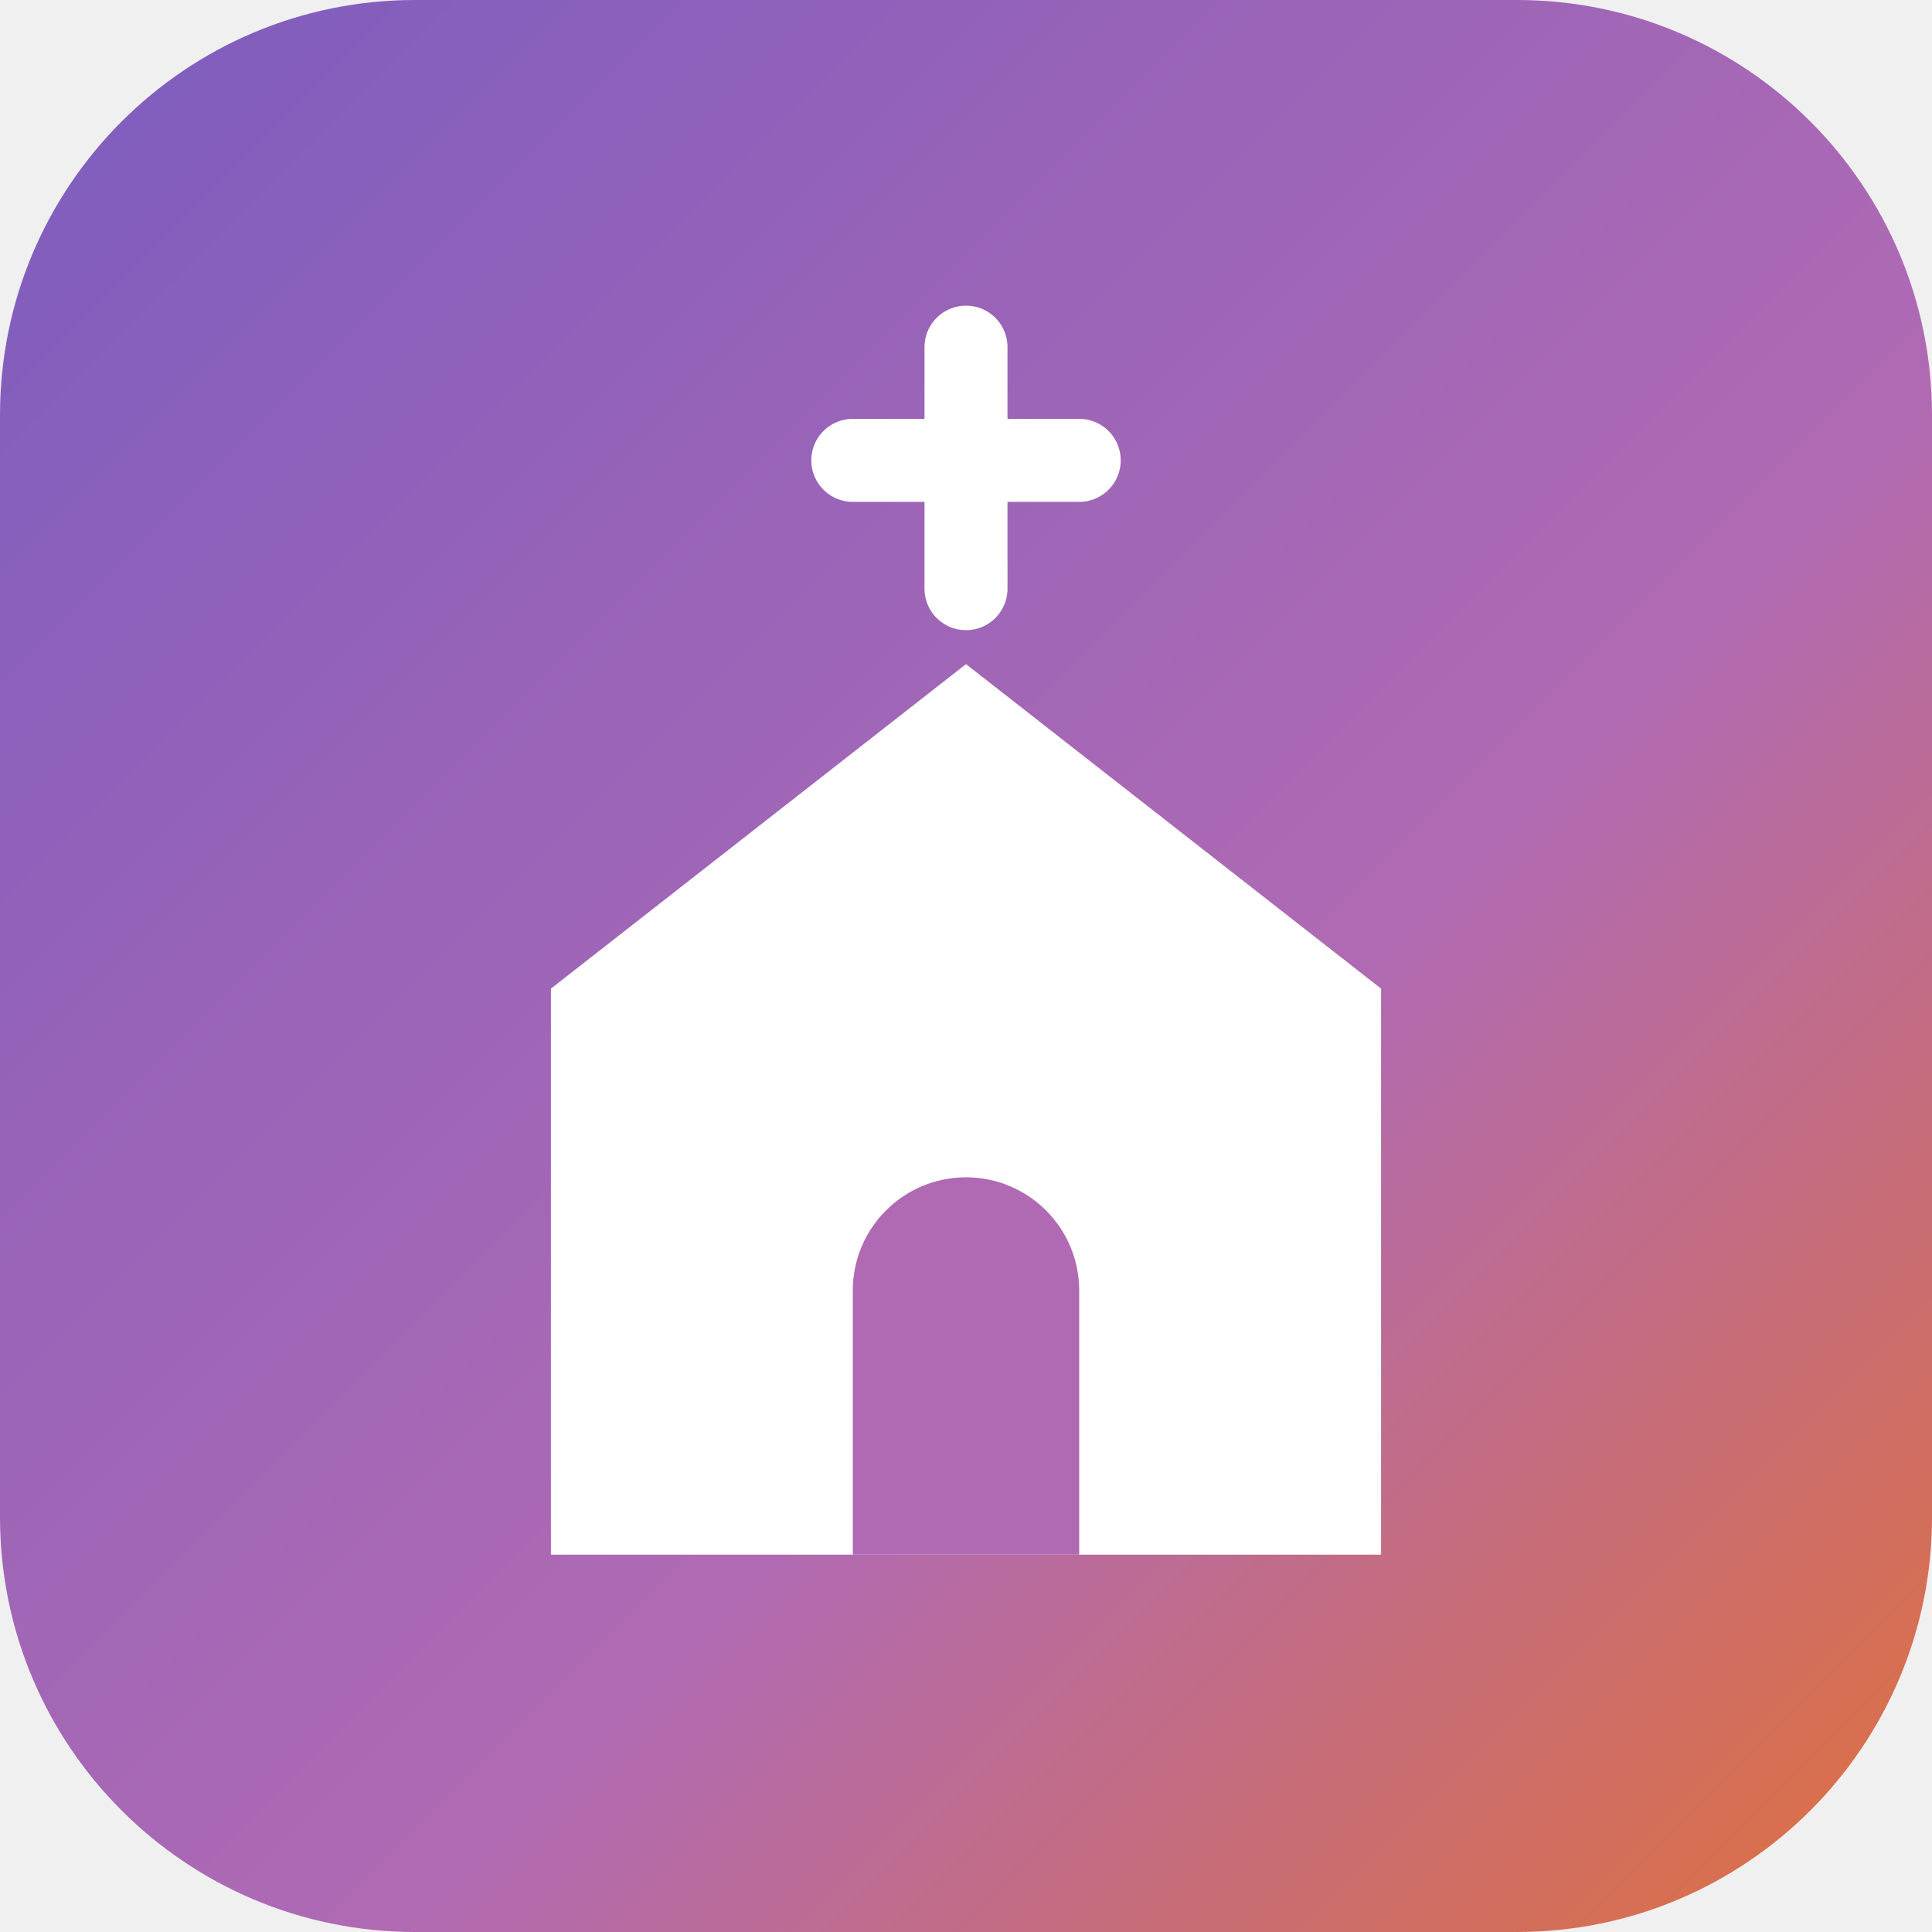
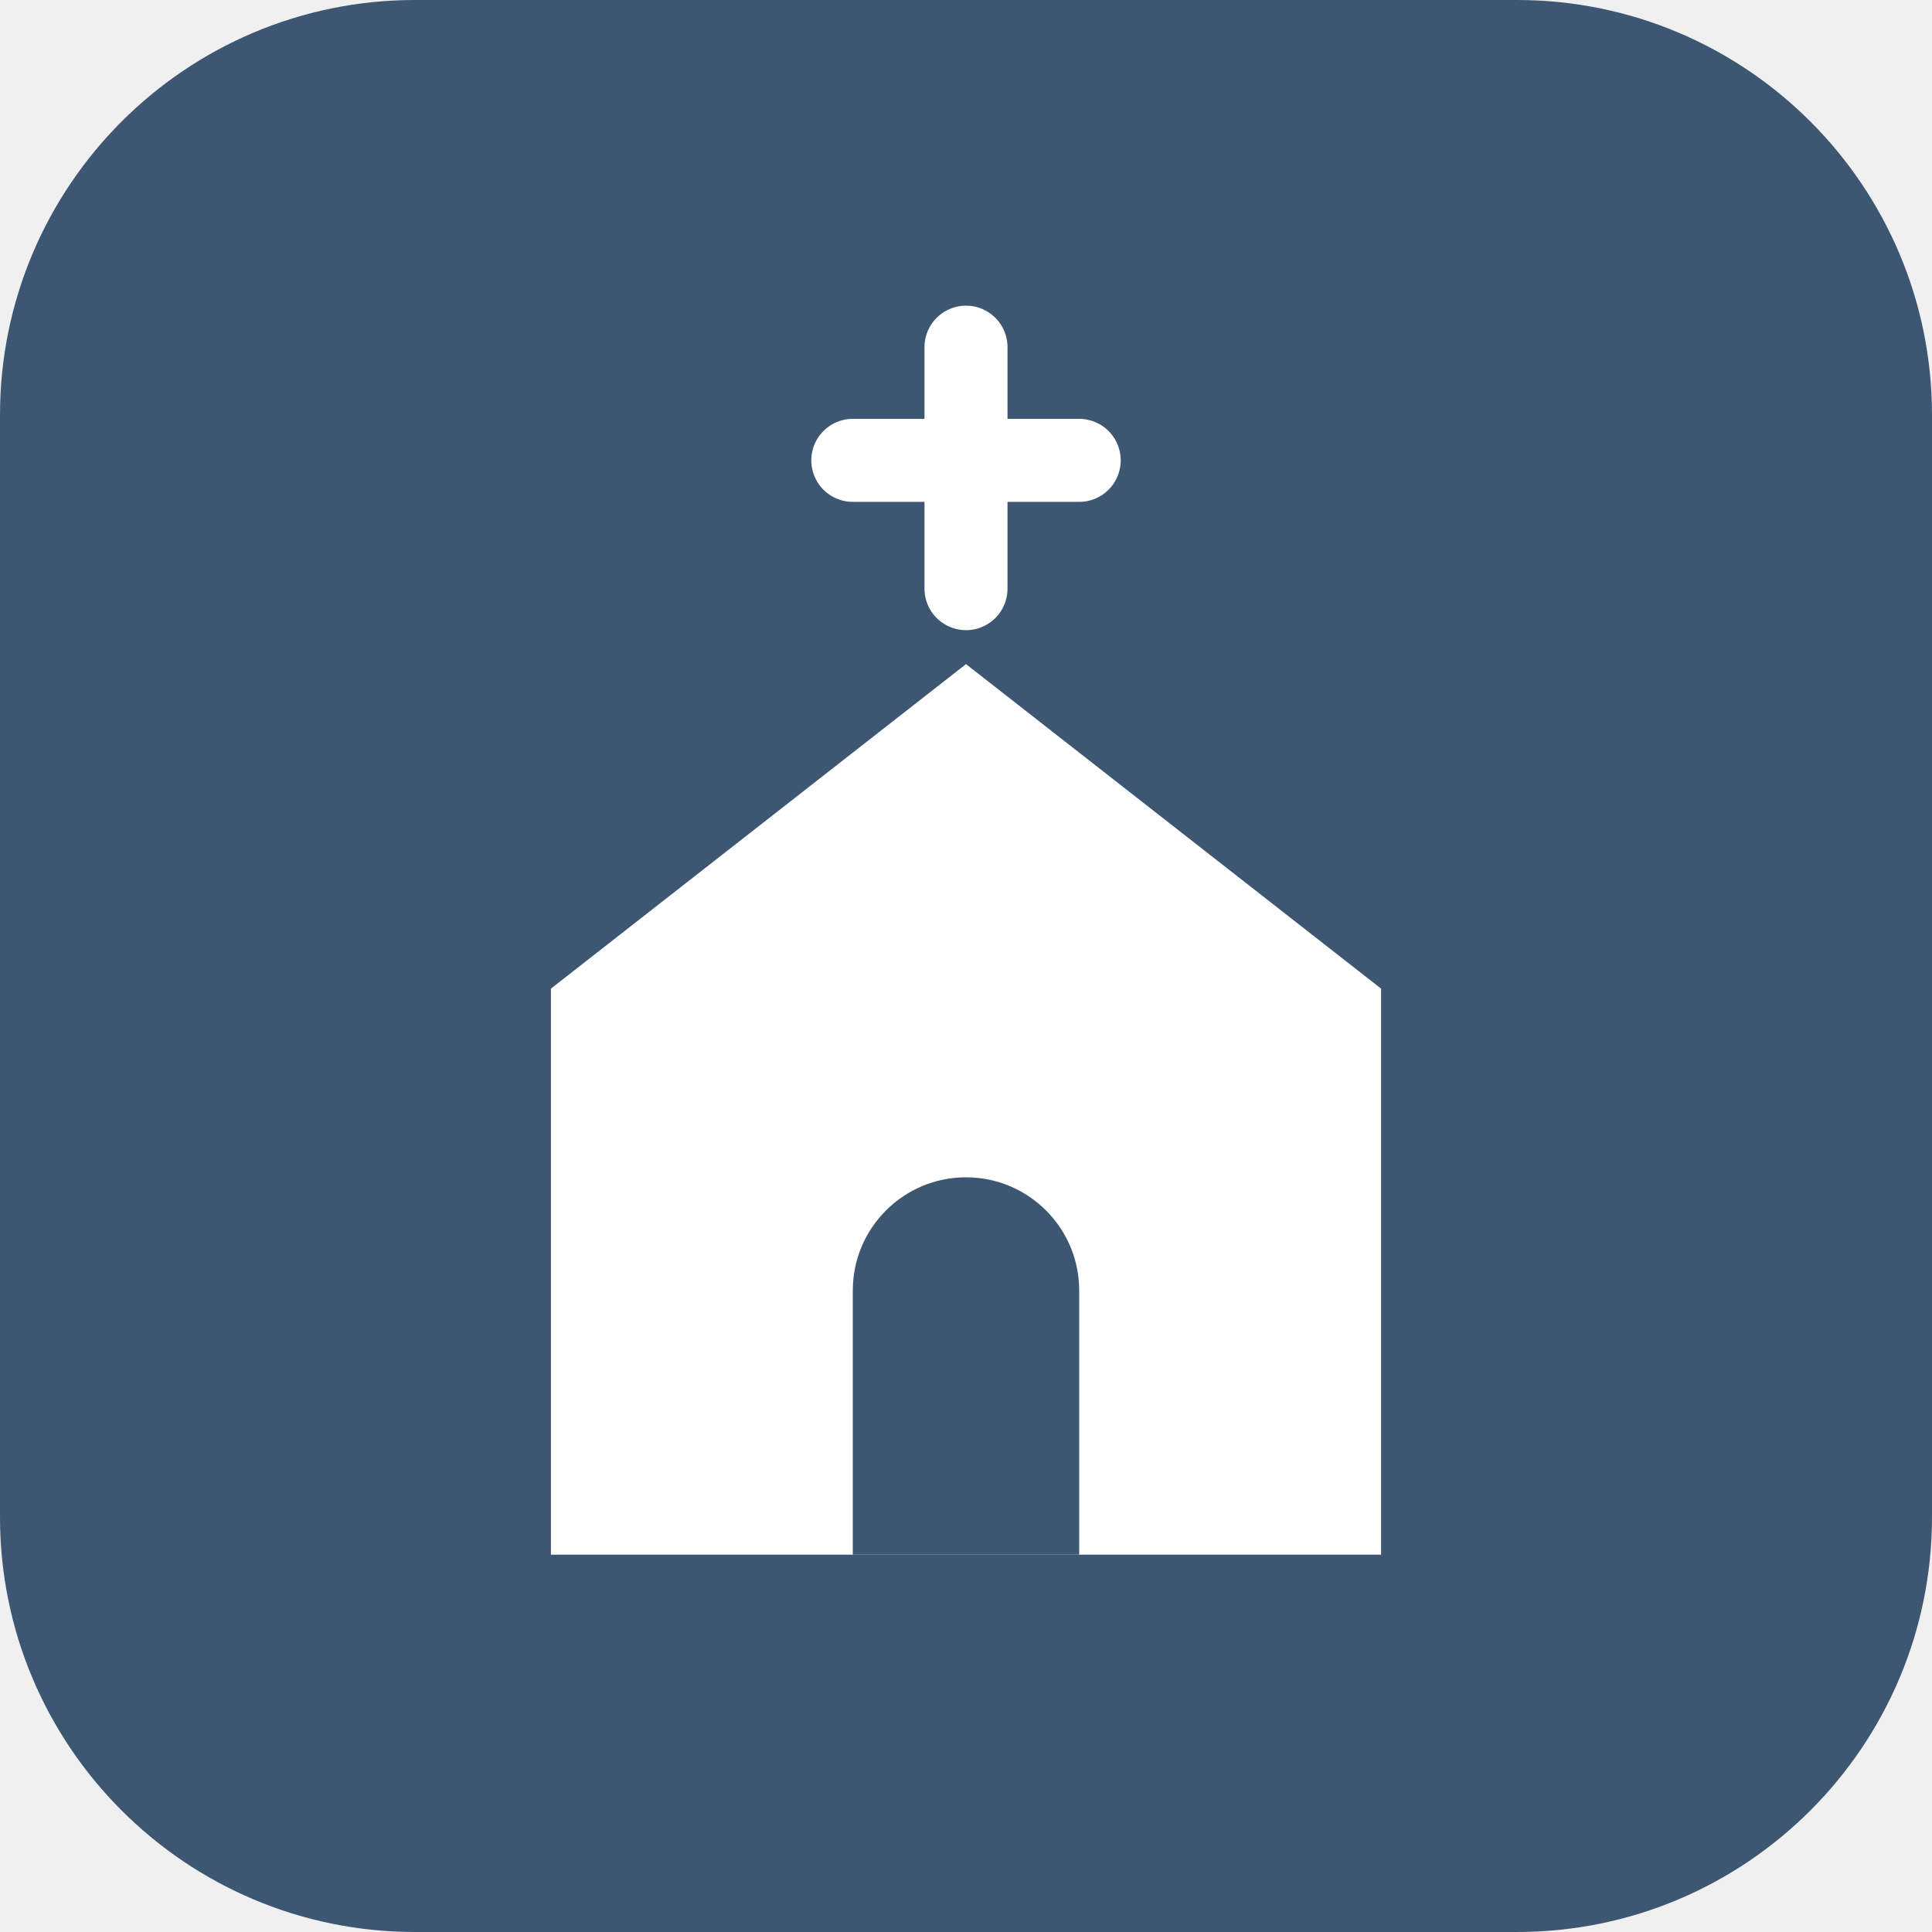
<svg xmlns="http://www.w3.org/2000/svg" viewBox="0 0 512 512">
-   <defs>
-     <linearGradient id="g" x1="0" y1="0" x2="1" y2="1">
-       <stop offset="0" stop-color="#7c5cbf" />
-       <stop offset=".6" stop-color="#b06ab3" />
-       <stop offset="1" stop-color="#e0703a" />
-     </linearGradient>
-   </defs>
-   <rect width="512" height="512" rx="110" fill="url(#g)" />
+   <rect width="512" height="512" rx="110" fill="#3d5672" />
  <path d="M256 92v64M226 122h60" stroke="#fff" stroke-width="22" stroke-linecap="round" />
  <path d="M146 412V262l110-86 110 86v150z" fill="#fff" />
-   <path d="M226 412v-70a30 30 0 0 1 60 0v70z" fill="#b06ab3" />
+   <path d="M226 412v-70a30 30 0 0 1 60 0v70z" fill="#3d5672" />
</svg>
